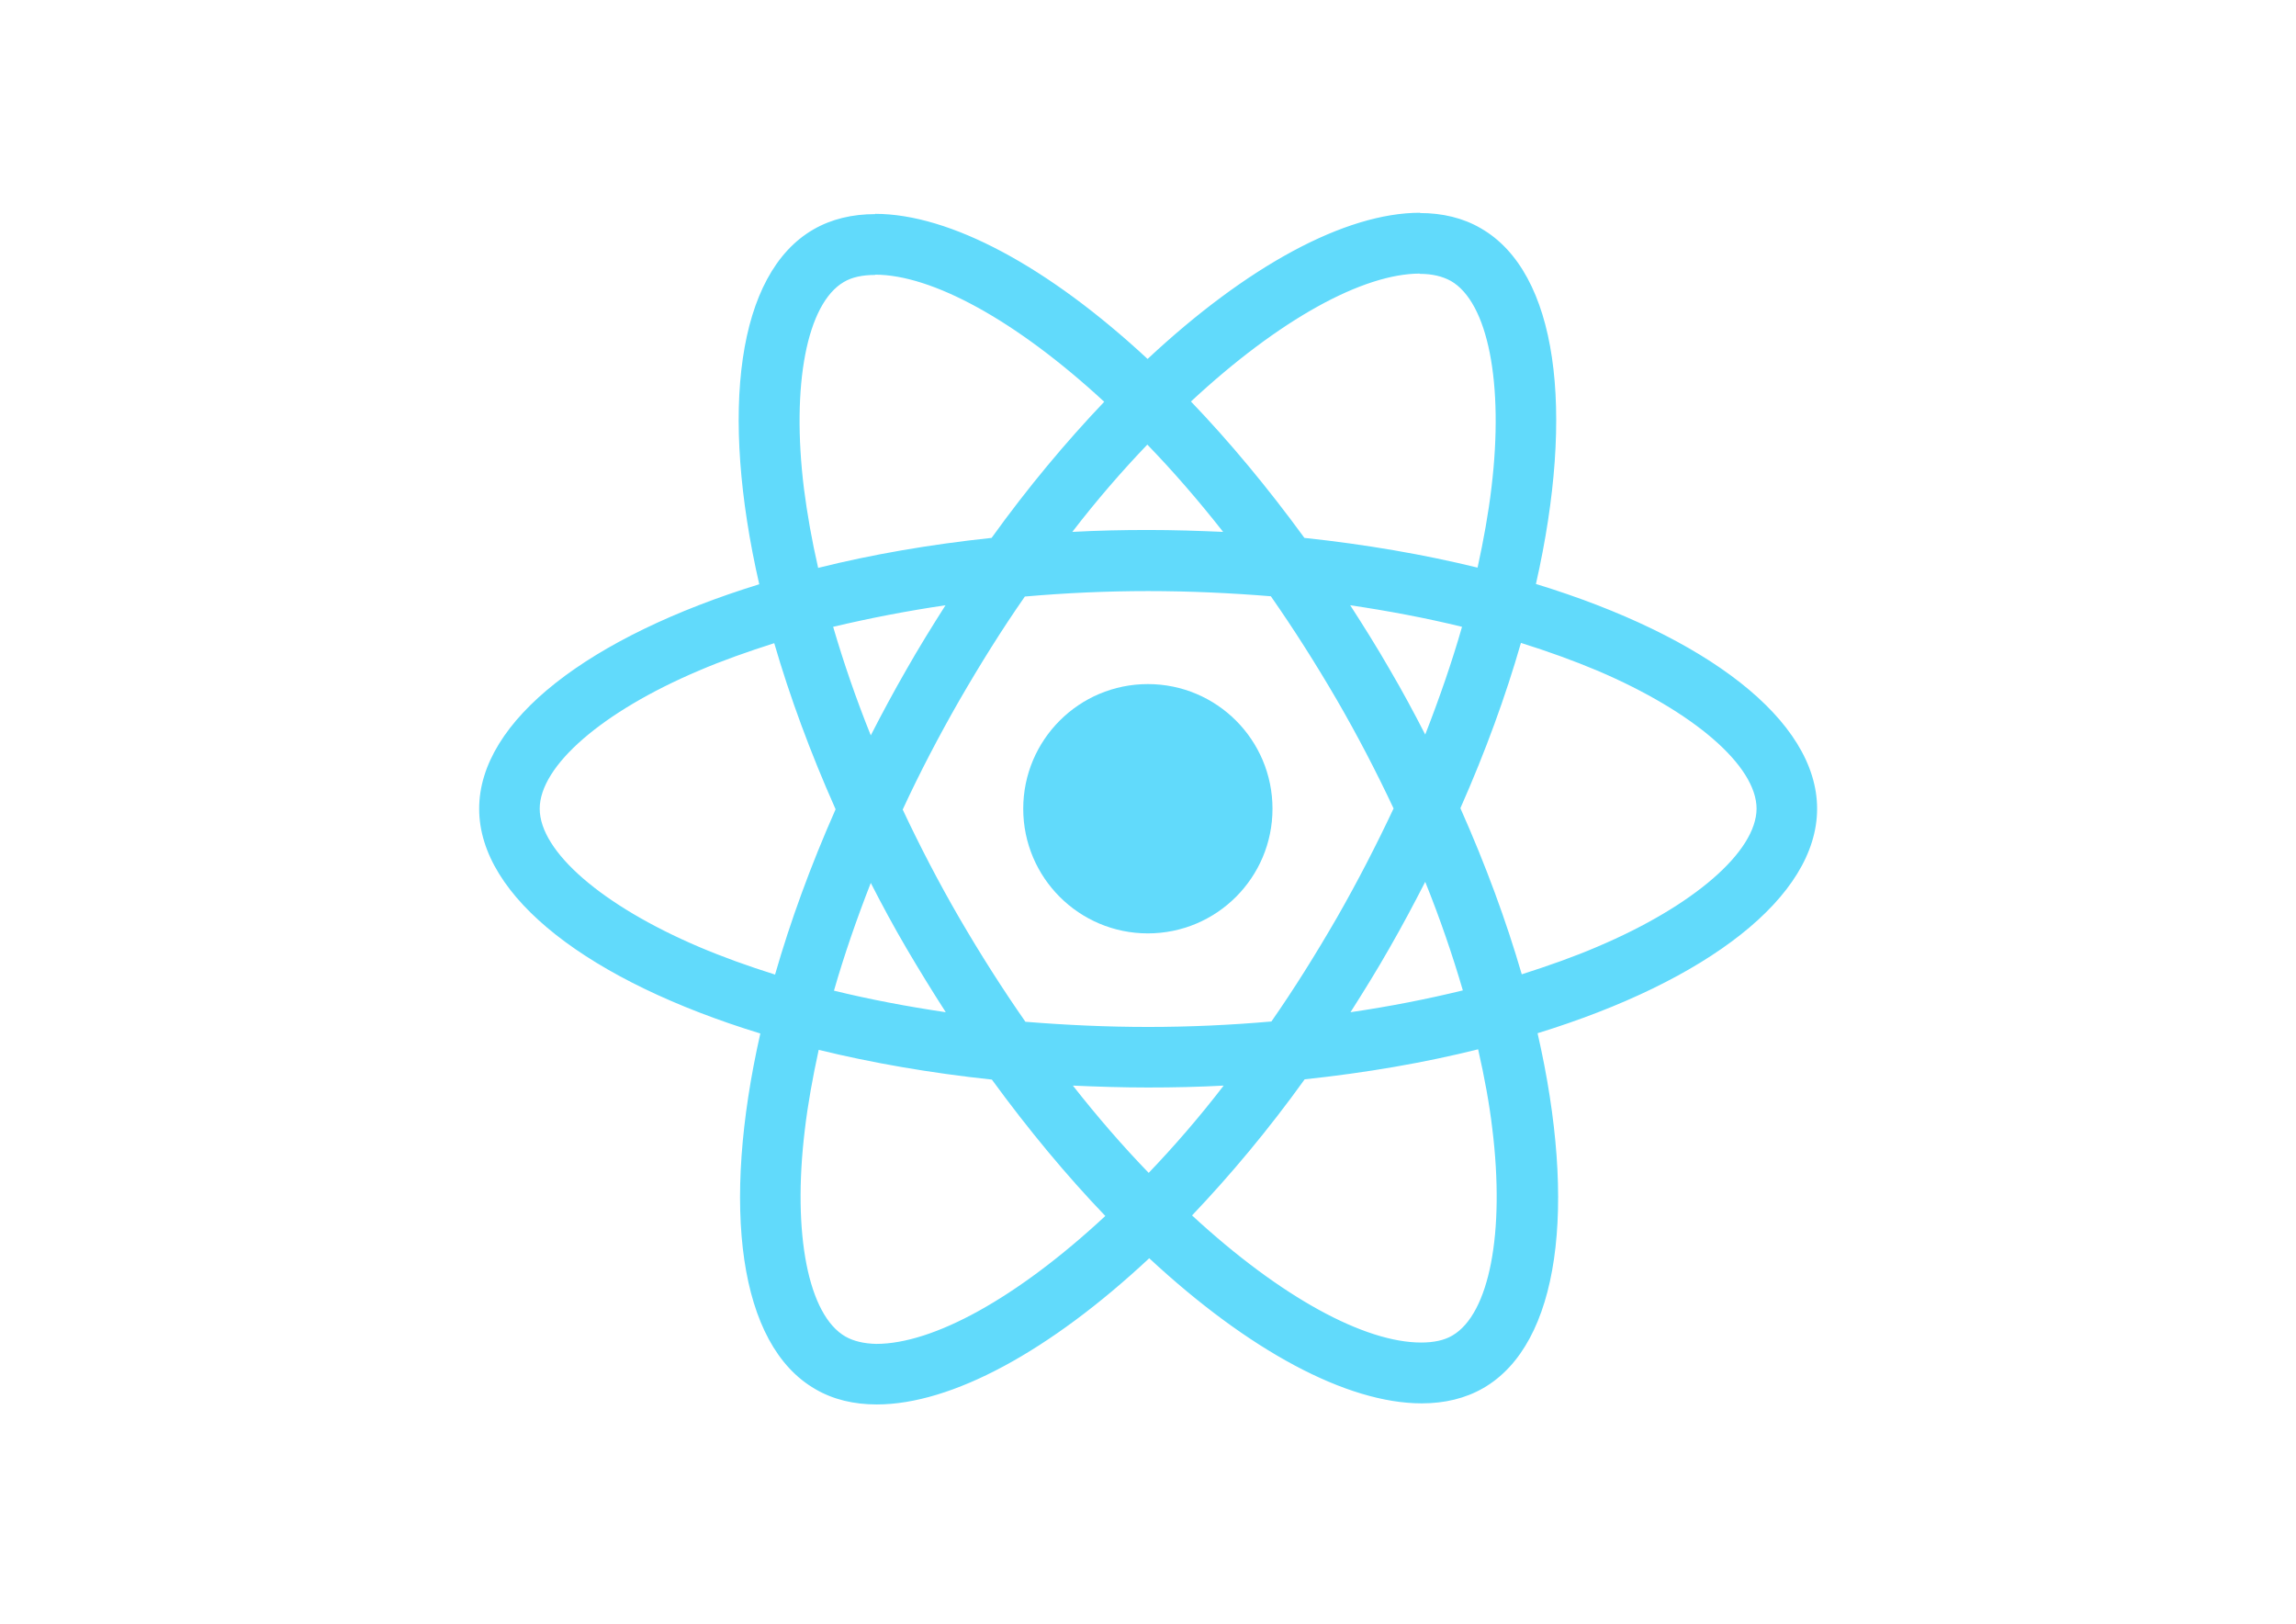
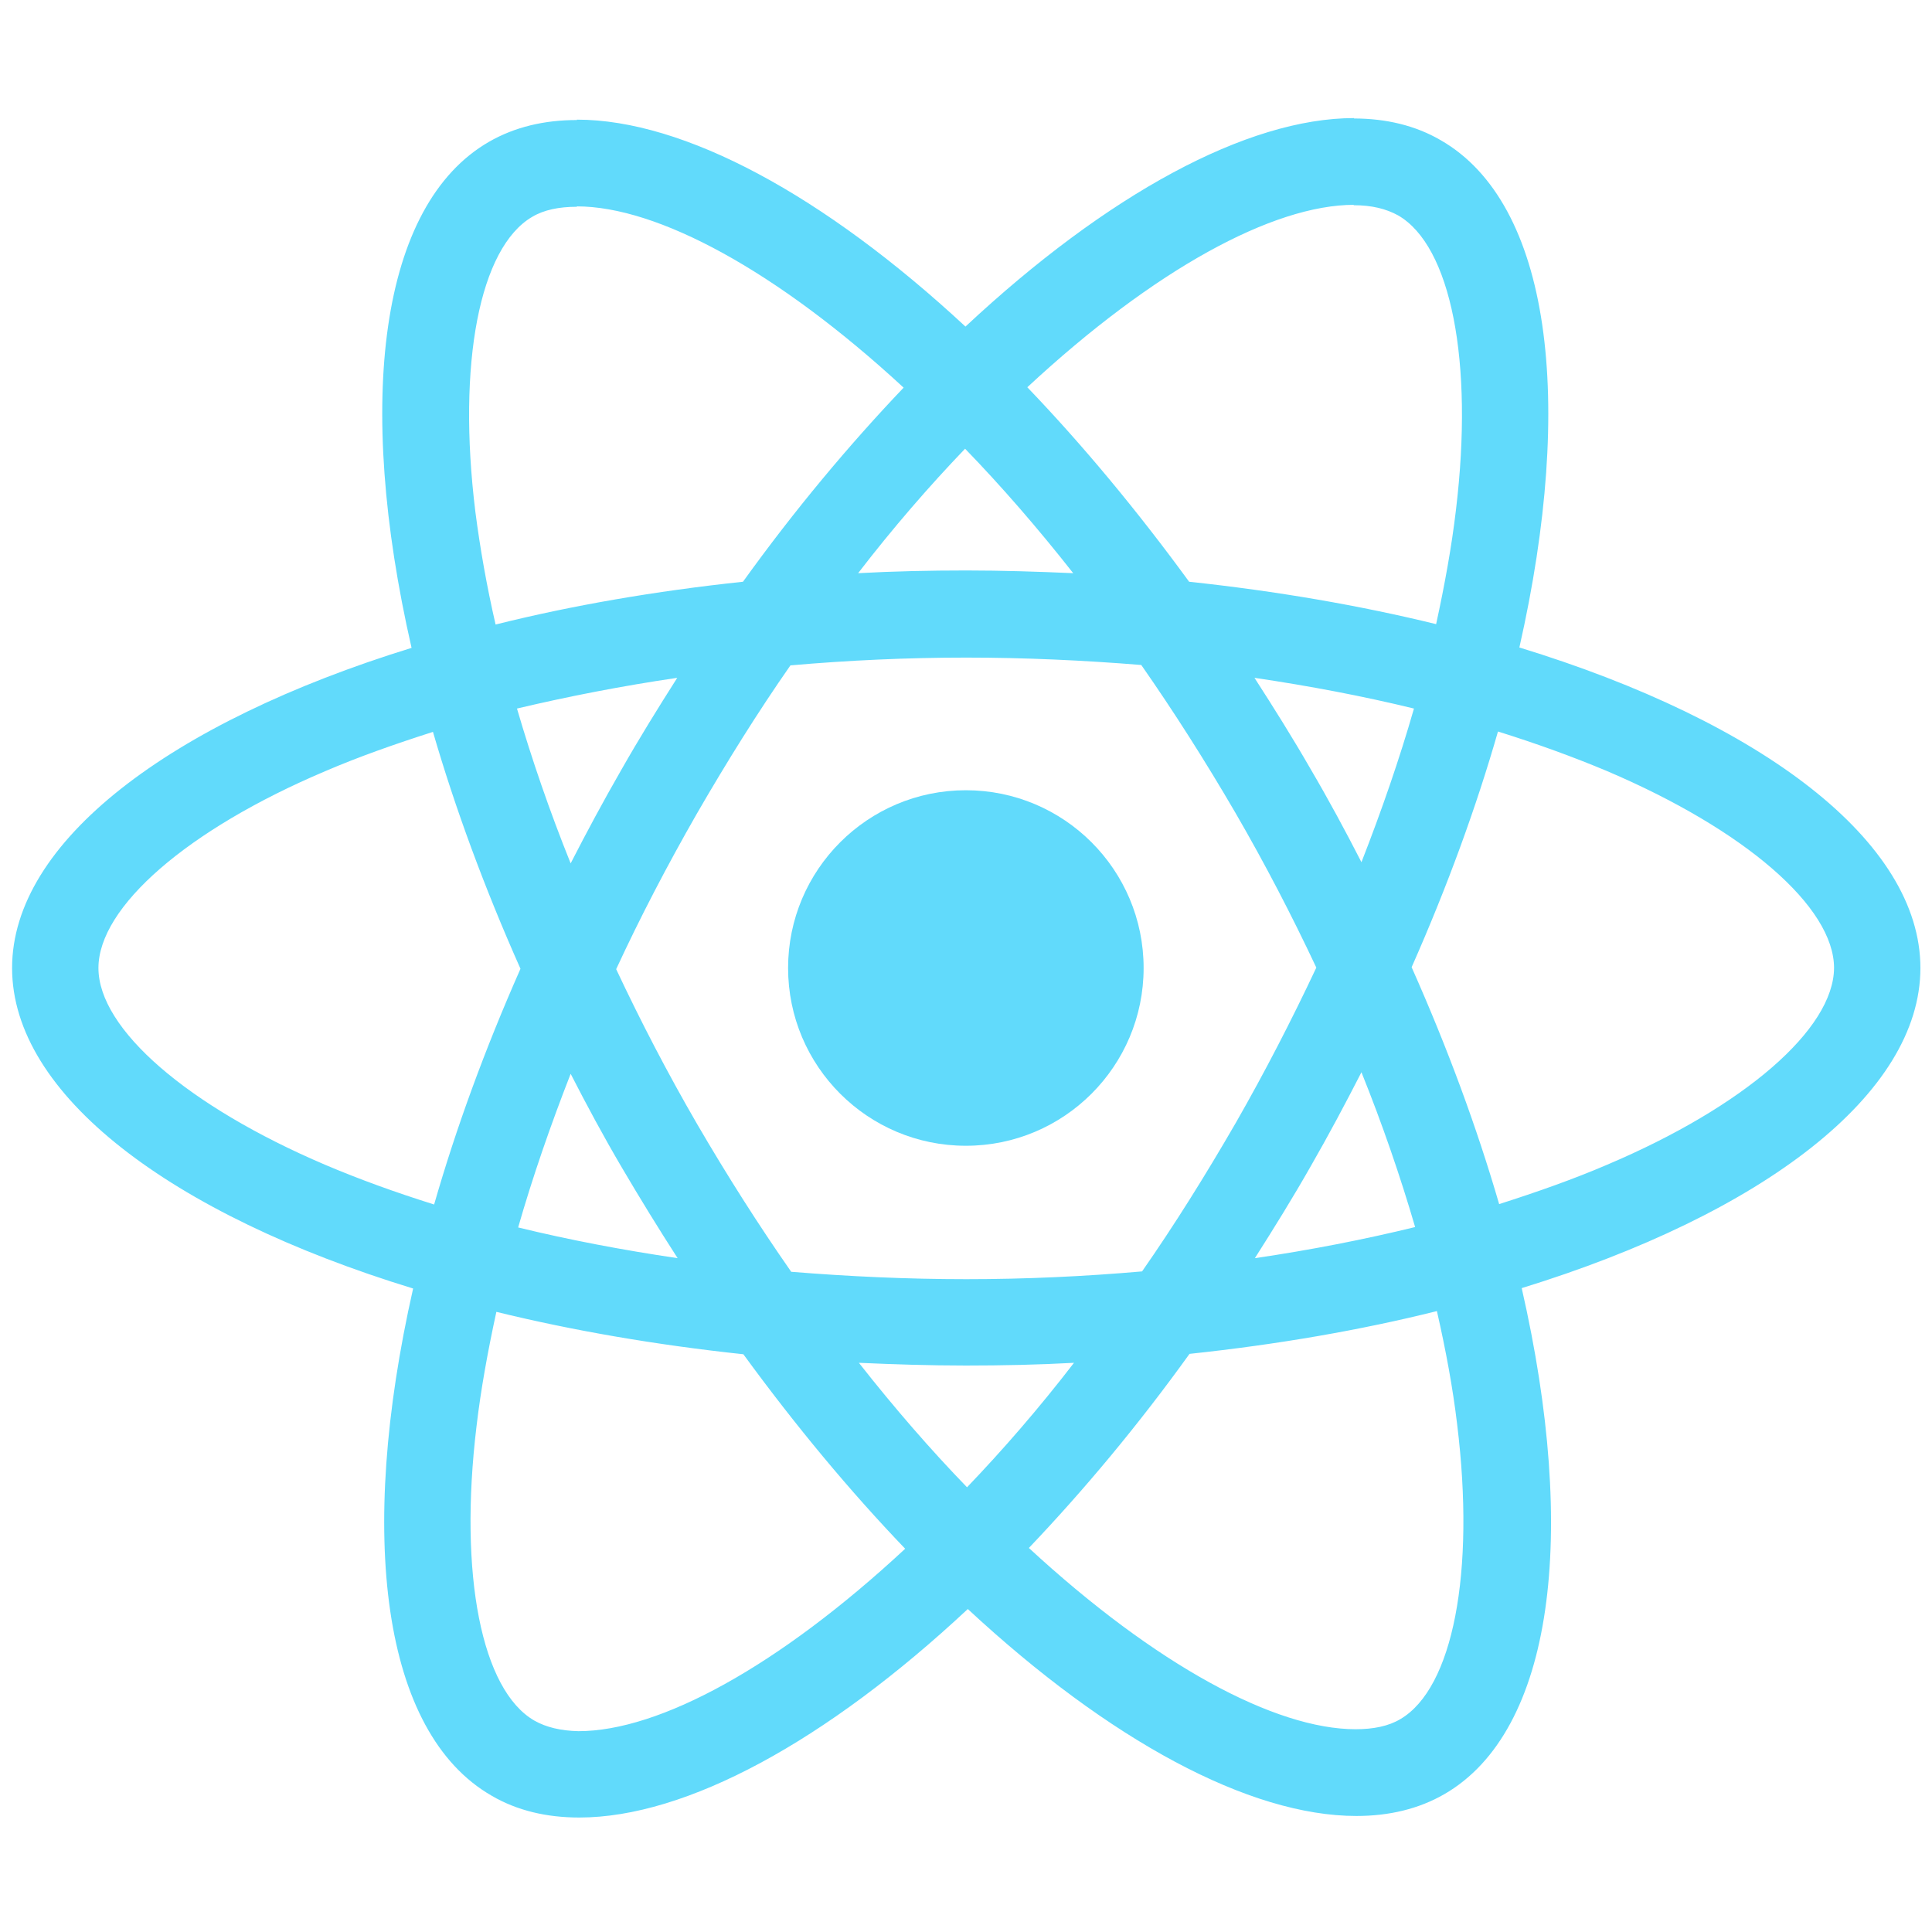
- <svg xmlns="http://www.w3.org/2000/svg" viewBox="0 0 841.9 595.3">
-   <g fill="#61DAFB">
-     <path d="M666.3 296.5c0-32.5-40.7-63.3-103.1-82.4 14.4-63.6 8-114.2-20.2-130.4-6.5-3.8-14.1-5.6-22.4-5.6v22.3c4.6 0 8.3.9 11.4 2.6 13.6 7.8 19.5 37.5 14.9 75.7-1.1 9.4-2.9 19.3-5.1 29.4-19.6-4.8-41-8.5-63.5-10.9-13.5-18.5-27.5-35.3-41.6-50 32.6-30.3 63.2-46.9 84-46.9V78c-27.5 0-63.5 19.6-99.9 53.6-36.4-33.8-72.4-53.2-99.9-53.2v22.3c20.7 0 51.4 16.5 84 46.6-14 14.7-28 31.4-41.3 49.9-22.6 2.4-44 6.1-63.6 11-2.3-10-4-19.7-5.2-29-4.7-38.2 1.1-67.9 14.6-75.8 3-1.8 6.9-2.6 11.5-2.6V78.5c-8.4 0-16 1.8-22.6 5.6-28.1 16.2-34.4 66.7-19.9 130.1-62.2 19.2-102.7 49.9-102.7 82.3 0 32.5 40.7 63.3 103.1 82.4-14.4 63.6-8 114.2 20.2 130.4 6.5 3.8 14.1 5.6 22.5 5.6 27.5 0 63.5-19.6 99.9-53.6 36.4 33.8 72.4 53.2 99.9 53.2 8.4 0 16-1.8 22.6-5.6 28.1-16.2 34.4-66.7 19.9-130.1 62-19.1 102.5-49.9 102.5-82.3zm-130.2-66.7c-3.7 12.9-8.3 26.2-13.5 39.5-4.1-8-8.4-16-13.1-24-4.6-8-9.5-15.8-14.4-23.4 14.2 2.1 27.9 4.7 41 7.9zm-45.8 106.5c-7.8 13.5-15.8 26.3-24.1 38.2-14.9 1.3-30 2-45.2 2-15.1 0-30.2-.7-45-1.9-8.3-11.9-16.4-24.6-24.2-38-7.6-13.1-14.5-26.4-20.8-39.8 6.2-13.4 13.2-26.8 20.7-39.9 7.8-13.5 15.8-26.3 24.1-38.2 14.9-1.3 30-2 45.2-2 15.1 0 30.2.7 45 1.9 8.3 11.9 16.4 24.6 24.2 38 7.6 13.1 14.5 26.4 20.8 39.8-6.3 13.4-13.2 26.8-20.7 39.9zm32.3-13c5.4 13.4 10 26.8 13.8 39.8-13.1 3.2-26.9 5.9-41.2 8 4.9-7.7 9.8-15.6 14.4-23.7 4.6-8 8.9-16.1 13-24.1zM421.2 430c-9.3-9.6-18.6-20.3-27.8-32 9 .4 18.2.7 27.5.7 9.4 0 18.7-.2 27.8-.7-9 11.7-18.3 22.4-27.5 32zm-74.4-58.9c-14.2-2.1-27.9-4.7-41-7.9 3.7-12.9 8.3-26.2 13.5-39.5 4.1 8 8.4 16 13.1 24 4.7 8 9.5 15.8 14.4 23.4zM420.7 163c9.3 9.6 18.6 20.3 27.8 32-9-.4-18.2-.7-27.5-.7-9.4 0-18.7.2-27.8.7 9-11.7 18.3-22.4 27.5-32zm-74 58.9c-4.9 7.7-9.8 15.6-14.4 23.7-4.6 8-8.9 16-13 24-5.4-13.4-10-26.8-13.8-39.8 13.1-3.1 26.9-5.8 41.2-7.9zm-90.5 125.2c-35.4-15.1-58.3-34.9-58.3-50.6 0-15.7 22.9-35.6 58.3-50.6 8.6-3.7 18-7 27.7-10.1 5.7 19.6 13.2 40 22.5 60.9-9.2 20.8-16.6 41.1-22.2 60.6-9.9-3.1-19.3-6.5-28-10.2zM310 490c-13.6-7.8-19.5-37.5-14.9-75.7 1.1-9.4 2.9-19.3 5.1-29.4 19.6 4.8 41 8.5 63.5 10.9 13.5 18.5 27.5 35.3 41.6 50-32.6 30.3-63.2 46.9-84 46.9-4.5-.1-8.3-1-11.3-2.7zm237.2-76.2c4.7 38.2-1.1 67.9-14.6 75.8-3 1.8-6.9 2.6-11.5 2.6-20.7 0-51.4-16.5-84-46.6 14-14.7 28-31.4 41.3-49.9 22.6-2.4 44-6.1 63.6-11 2.3 10.1 4.1 19.8 5.2 29.1zm38.5-66.7c-8.6 3.7-18 7-27.7 10.1-5.7-19.6-13.2-40-22.5-60.9 9.2-20.8 16.6-41.1 22.2-60.6 9.9 3.1 19.3 6.5 28.1 10.2 35.4 15.1 58.3 34.9 58.3 50.6-.1 15.7-23 35.6-58.4 50.6zM320.8 78.4z" />
-     <circle cx="420.9" cy="296.5" r="45.7" />
-     <path d="M520.5 78.1z" />
+ <svg xmlns="http://www.w3.org/2000/svg" viewBox="0 0 512 512" version="1.1" id="svg10" width="512" height="512">
+   <defs id="defs14" />
+   <g fill="#61dafb" id="g8" transform="matrix(1.030829,0,0,1.030829,-177.9135,-49.11064)">
+     <path d="m 666.3,296.5 c 0,-32.5 -40.7,-63.3 -103.1,-82.4 14.4,-63.6 8,-114.2 -20.2,-130.4 -6.5,-3.8 -14.1,-5.6 -22.4,-5.6 v 22.3 c 4.6,0 8.3,0.9 11.4,2.6 13.6,7.8 19.5,37.5 14.9,75.7 -1.1,9.4 -2.9,19.3 -5.1,29.4 -19.6,-4.8 -41,-8.5 -63.5,-10.9 -13.5,-18.5 -27.5,-35.3 -41.6,-50 32.6,-30.3 63.2,-46.9 84,-46.9 V 78 C 493.2,78 457.2,97.6 420.8,131.6 384.4,97.8 348.4,78.4 320.9,78.4 v 22.3 c 20.7,0 51.4,16.5 84,46.6 -14,14.7 -28,31.4 -41.3,49.9 -22.6,2.4 -44,6.1 -63.6,11 -2.3,-10 -4,-19.7 -5.2,-29 -4.7,-38.2 1.1,-67.9 14.6,-75.8 3,-1.8 6.9,-2.6 11.5,-2.6 V 78.5 c -8.4,0 -16,1.8 -22.6,5.6 -28.1,16.2 -34.4,66.7 -19.9,130.1 -62.2,19.2 -102.7,49.9 -102.7,82.3 0,32.5 40.7,63.3 103.1,82.4 -14.4,63.6 -8,114.2 20.2,130.4 6.5,3.8 14.1,5.6 22.5,5.6 27.5,0 63.5,-19.6 99.9,-53.6 36.4,33.8 72.4,53.2 99.9,53.2 8.4,0 16,-1.8 22.6,-5.6 28.1,-16.2 34.4,-66.7 19.9,-130.1 62,-19.1 102.5,-49.9 102.5,-82.3 z M 536.1,229.8 c -3.7,12.9 -8.3,26.2 -13.5,39.5 -4.1,-8 -8.4,-16 -13.1,-24 -4.6,-8 -9.5,-15.8 -14.4,-23.4 14.2,2.1 27.9,4.7 41,7.9 z m -45.8,106.5 c -7.8,13.5 -15.8,26.3 -24.1,38.2 -14.9,1.3 -30,2 -45.2,2 -15.1,0 -30.2,-0.7 -45,-1.9 -8.3,-11.9 -16.4,-24.6 -24.2,-38 -7.6,-13.1 -14.5,-26.4 -20.8,-39.8 6.2,-13.4 13.2,-26.8 20.7,-39.9 7.8,-13.5 15.8,-26.3 24.1,-38.2 14.9,-1.3 30,-2 45.2,-2 15.1,0 30.2,0.7 45,1.9 8.3,11.9 16.4,24.6 24.2,38 7.6,13.1 14.5,26.4 20.8,39.8 -6.3,13.4 -13.2,26.8 -20.7,39.9 z m 32.3,-13 c 5.4,13.4 10,26.8 13.8,39.8 -13.1,3.2 -26.9,5.9 -41.2,8 4.9,-7.7 9.8,-15.6 14.4,-23.7 4.6,-8 8.9,-16.1 13,-24.1 z M 421.2,430 c -9.3,-9.6 -18.6,-20.3 -27.8,-32 9,0.4 18.2,0.7 27.5,0.7 9.4,0 18.7,-0.2 27.8,-0.7 -9,11.7 -18.3,22.4 -27.5,32 z m -74.4,-58.9 c -14.2,-2.1 -27.9,-4.7 -41,-7.9 3.7,-12.9 8.3,-26.2 13.5,-39.5 4.1,8 8.4,16 13.1,24 4.7,8 9.5,15.8 14.4,23.4 z M 420.7,163 c 9.3,9.6 18.6,20.3 27.8,32 -9,-0.4 -18.2,-0.7 -27.5,-0.7 -9.4,0 -18.7,0.2 -27.8,0.7 9,-11.7 18.3,-22.4 27.5,-32 z m -74,58.9 c -4.9,7.7 -9.8,15.6 -14.4,23.7 -4.6,8 -8.9,16 -13,24 -5.4,-13.4 -10,-26.8 -13.8,-39.8 13.1,-3.1 26.9,-5.8 41.2,-7.9 z m -90.5,125.2 c -35.4,-15.1 -58.3,-34.9 -58.3,-50.6 0,-15.7 22.9,-35.6 58.3,-50.6 8.6,-3.7 18,-7 27.7,-10.1 5.7,19.6 13.2,40 22.5,60.9 -9.2,20.8 -16.6,41.1 -22.2,60.6 -9.9,-3.1 -19.3,-6.5 -28,-10.2 z M 310,490 c -13.6,-7.8 -19.5,-37.5 -14.9,-75.7 1.1,-9.4 2.9,-19.3 5.1,-29.4 19.6,4.8 41,8.5 63.5,10.9 13.5,18.5 27.5,35.3 41.6,50 -32.6,30.3 -63.2,46.9 -84,46.9 -4.5,-0.1 -8.3,-1 -11.3,-2.7 z m 237.2,-76.2 c 4.7,38.2 -1.1,67.9 -14.6,75.8 -3,1.8 -6.9,2.6 -11.5,2.6 -20.7,0 -51.4,-16.5 -84,-46.6 14,-14.7 28,-31.4 41.3,-49.9 22.6,-2.4 44,-6.1 63.6,-11 2.3,10.1 4.1,19.8 5.2,29.1 z m 38.5,-66.7 c -8.6,3.7 -18,7 -27.7,10.1 -5.7,-19.6 -13.2,-40 -22.5,-60.9 9.2,-20.8 16.6,-41.1 22.2,-60.6 9.9,3.1 19.3,6.5 28.1,10.2 35.4,15.1 58.3,34.9 58.3,50.6 -0.1,15.7 -23,35.6 -58.4,50.6 z M 320.8,78.4 Z" id="path2" />
+     <circle cx="420.9" cy="296.5" r="45.7" id="circle4" />
+     <path d="M 520.5,78.1 Z" id="path6" />
  </g>
</svg>
